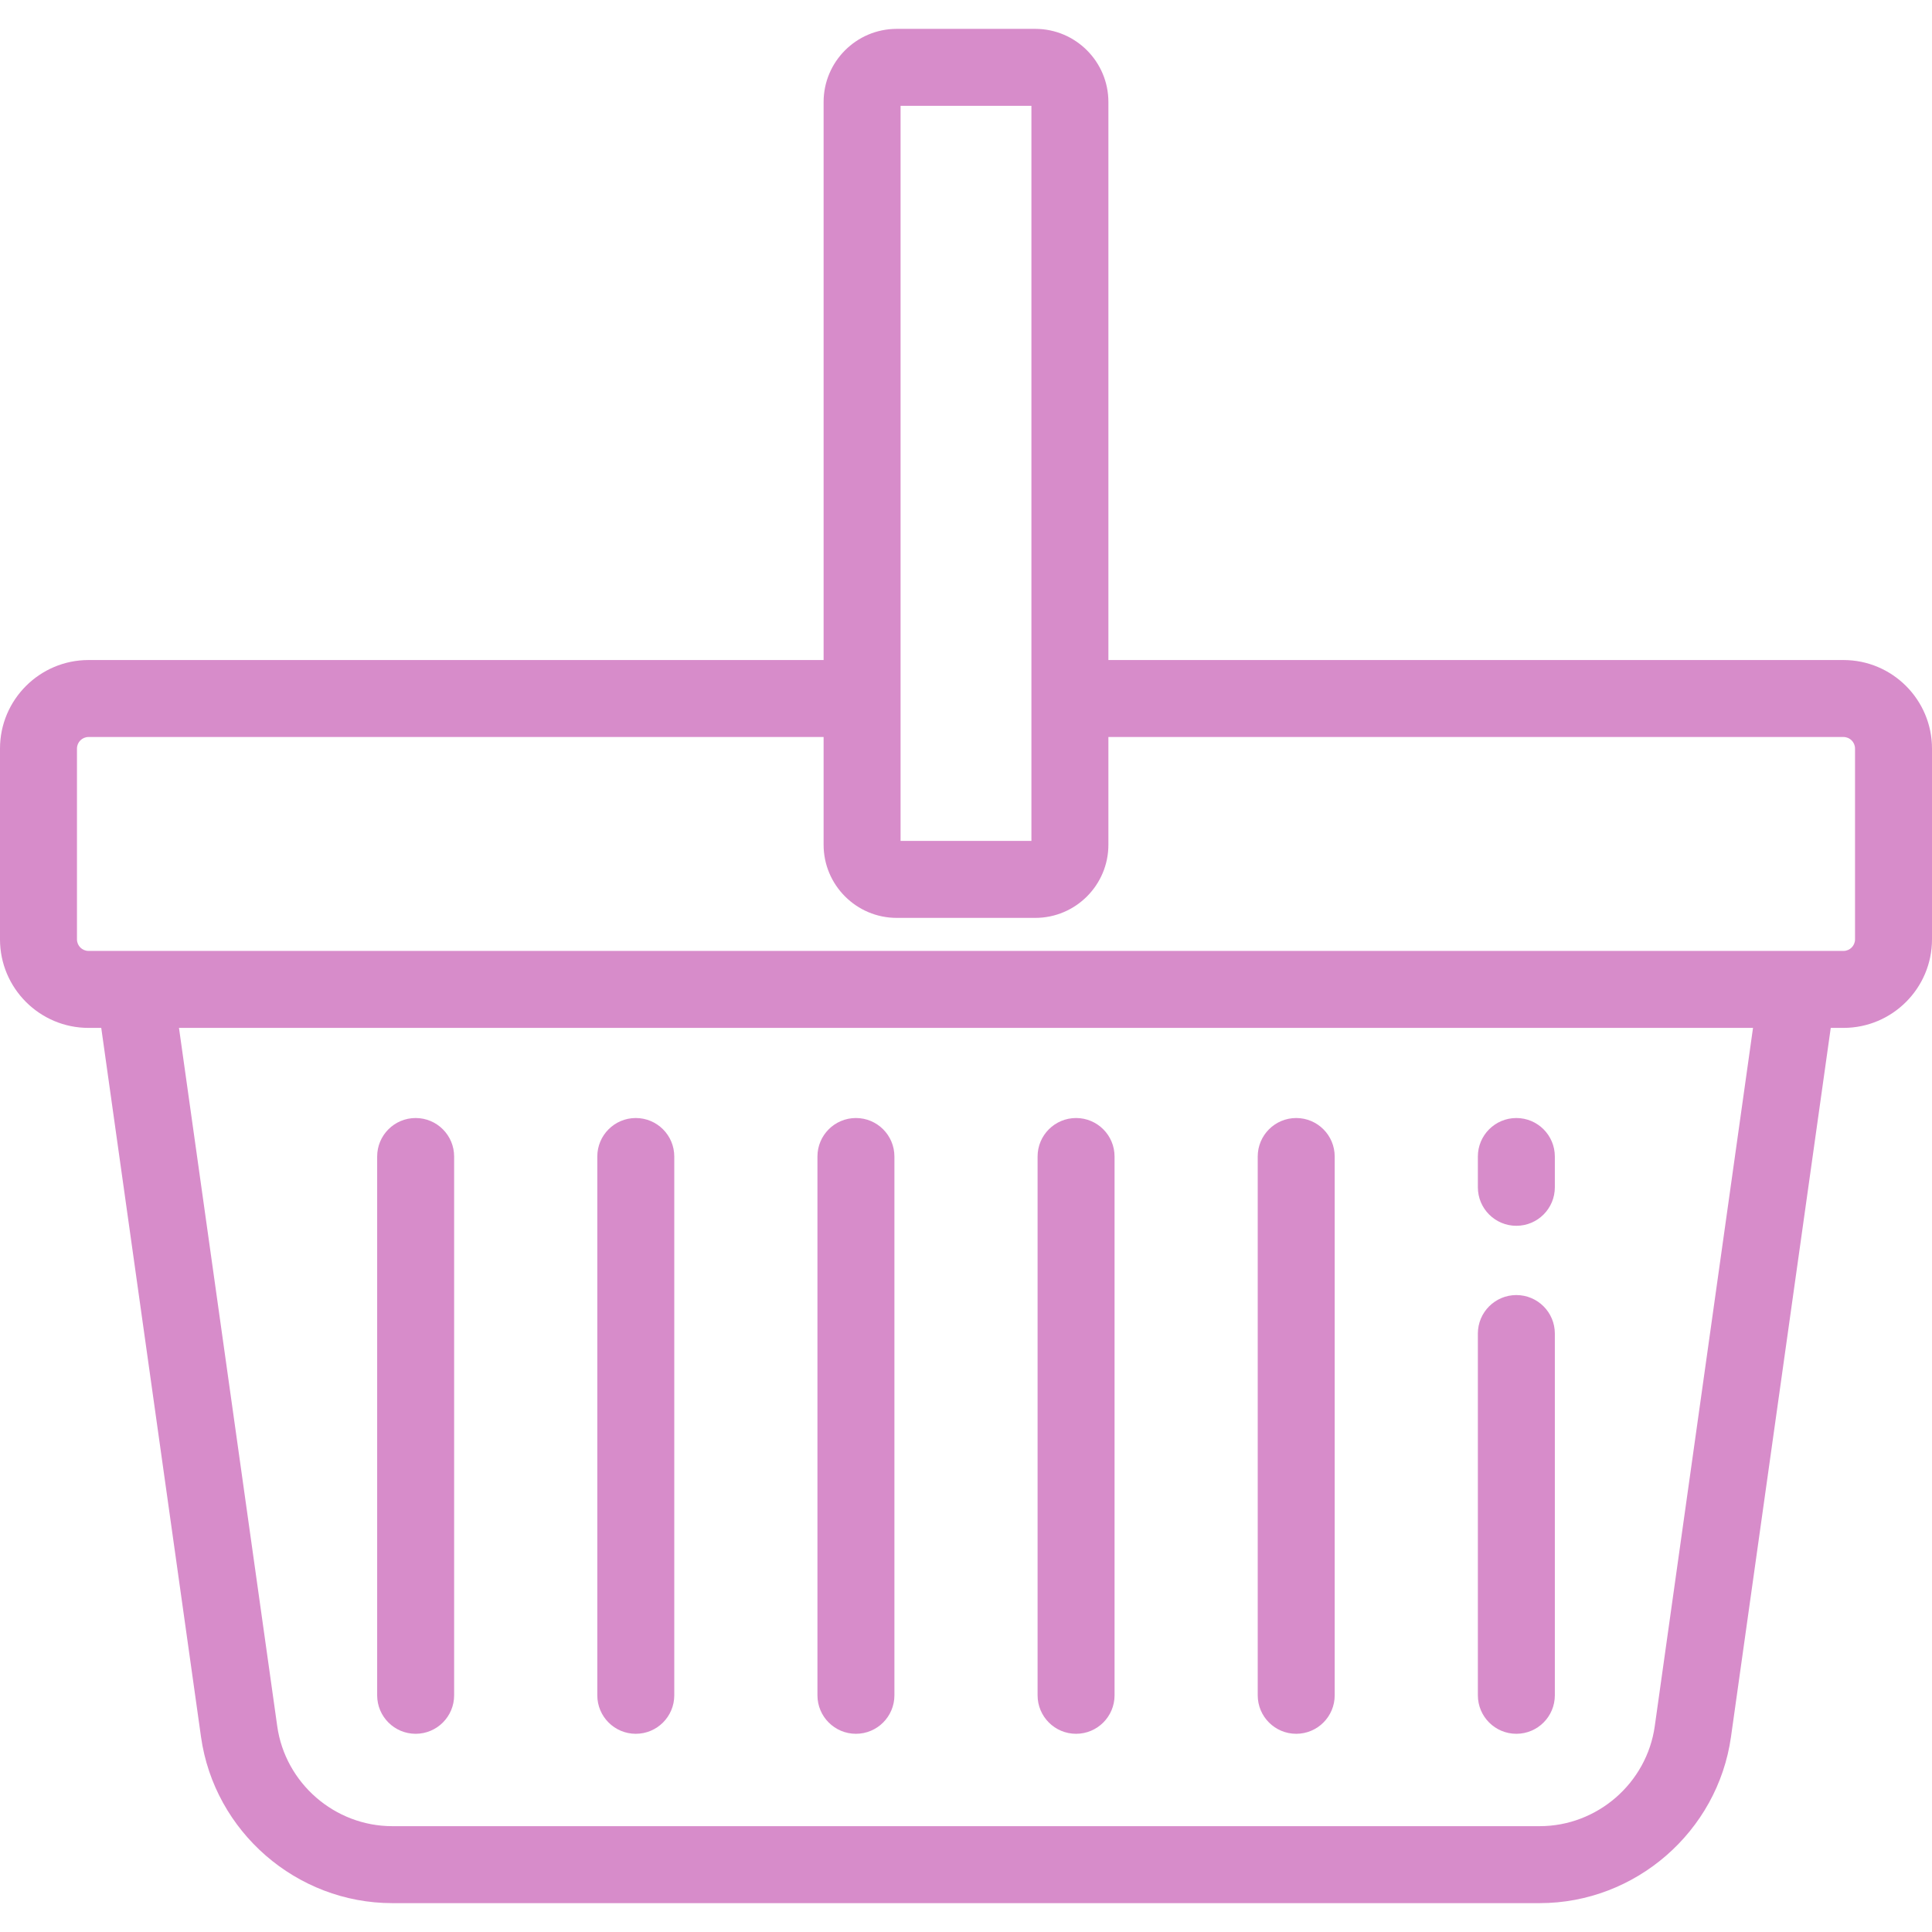
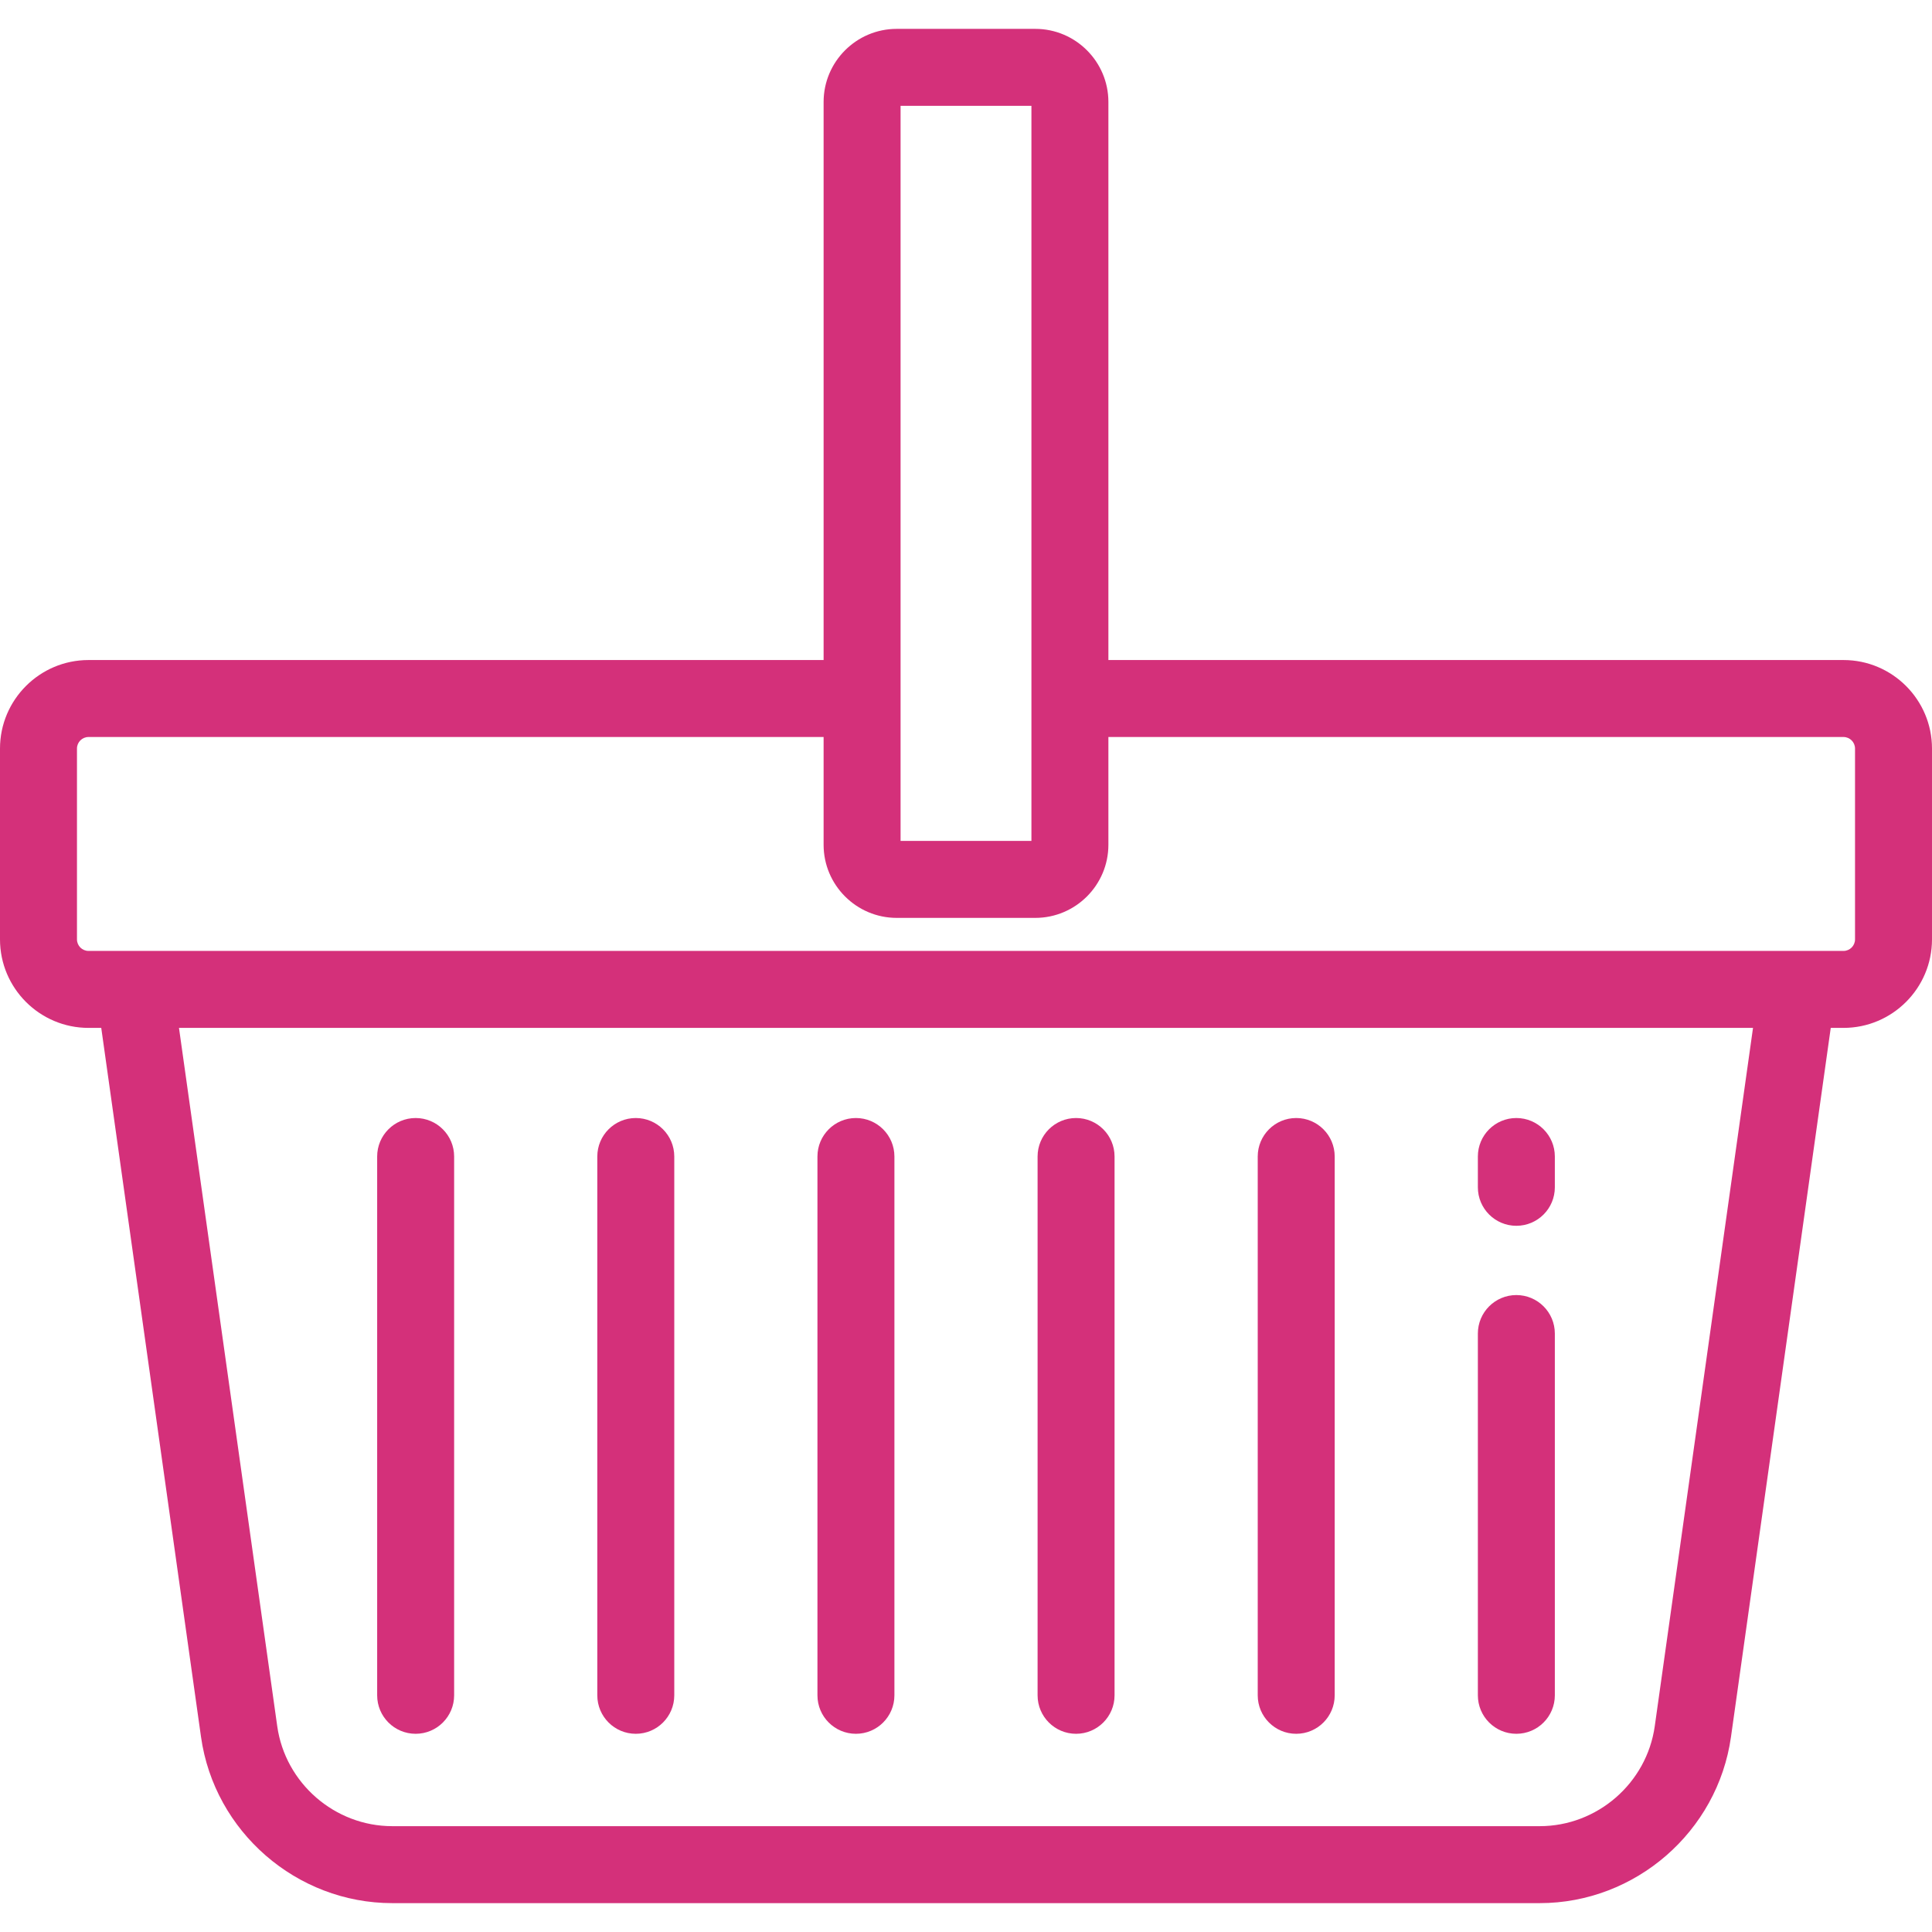
- <svg xmlns="http://www.w3.org/2000/svg" fill="#d78cca" height="800px" width="800px" version="1.1" id="Layer_1" viewBox="0 0 512 512" xml:space="preserve">
+ <svg xmlns="http://www.w3.org/2000/svg" fill="#d4307a" height="800px" width="800px" version="1.1" id="Layer_1" viewBox="0 0 512 512" xml:space="preserve">
  <g>
    <g>
      <path d="M488.542,174.916H293.737V27.028c0-10.686-8.693-19.378-19.378-19.378h-36.717c-10.686,0-19.378,8.693-19.378,19.378    v147.888H23.458C10.524,174.916,0,185.439,0,198.375v50.57c0,12.936,10.524,23.458,23.458,23.458h3.375L53.27,460.293    c3.534,25.117,25.327,44.057,50.691,44.057h304.076c25.365,0,47.157-18.941,50.691-44.057l26.438-187.891h3.375    c12.936,0,23.458-10.523,23.458-23.458v-50.57C512,185.439,501.478,174.916,488.542,174.916z M238.661,28.048h34.677v194.805    h-34.677V28.048z M438.53,457.451c-2.125,15.108-15.235,26.502-30.492,26.502H103.961c-15.257,0-28.366-11.393-30.492-26.502    L47.432,272.402h417.135L438.53,457.451z M491.602,248.944c0,1.687-1.373,3.06-3.06,3.06H23.458c-1.687,0-3.06-1.373-3.06-3.06    v-50.57c0-1.687,1.373-3.06,3.06-3.06h194.805v28.558c0,10.686,8.693,19.378,19.378,19.378h36.717    c10.686,0,19.378-8.693,19.378-19.378v-28.558h194.805c1.687,0,3.06,1.373,3.06,3.06V248.944z" />
    </g>
  </g>
  <g>
    <g>
      <path d="M110.151,296.287c-5.633,0-10.199,4.567-10.199,10.199v142.789c0,5.632,4.566,10.199,10.199,10.199    c5.633,0,10.199-4.567,10.199-10.199V306.486C120.351,300.854,115.784,296.287,110.151,296.287z" />
    </g>
  </g>
  <g>
    <g>
      <path d="M168.491,296.287c-5.633,0-10.199,4.567-10.199,10.199v142.789c0,5.632,4.566,10.199,10.199,10.199    s10.199-4.567,10.199-10.199V306.486C178.69,300.854,174.124,296.287,168.491,296.287z" />
    </g>
  </g>
  <g>
    <g>
      <path d="M226.83,296.287c-5.633,0-10.199,4.567-10.199,10.199v142.789c0,5.632,4.566,10.199,10.199,10.199    c5.633,0,10.199-4.567,10.199-10.199V306.486C237.029,300.854,232.463,296.287,226.83,296.287z" />
    </g>
  </g>
  <g>
    <g>
      <path d="M285.17,296.287c-5.632,0-10.199,4.567-10.199,10.199v142.789c0,5.632,4.566,10.199,10.199,10.199    c5.632,0,10.199-4.567,10.199-10.199V306.486C295.369,300.854,290.802,296.287,285.17,296.287z" />
    </g>
  </g>
  <g>
    <g>
      <path d="M343.509,296.287c-5.632,0-10.199,4.567-10.199,10.199v142.789c0,5.632,4.566,10.199,10.199,10.199    c5.632,0,10.199-4.567,10.199-10.199V306.486C353.708,300.854,349.141,296.287,343.509,296.287z" />
    </g>
  </g>
  <g>
    <g>
      <path d="M401.849,296.287c-5.632,0-10.199,4.567-10.199,10.199v8.164c0,5.632,4.567,10.199,10.199,10.199    c5.632,0,10.199-4.567,10.199-10.199v-8.164C412.048,300.854,407.481,296.287,401.849,296.287z" />
    </g>
  </g>
  <g>
    <g>
      <path d="M401.849,343.204c-5.632,0-10.199,4.567-10.199,10.199v95.871c0,5.632,4.567,10.199,10.199,10.199    c5.632,0,10.199-4.567,10.199-10.199v-95.871C412.048,347.771,407.481,343.204,401.849,343.204z" />
    </g>
  </g>
</svg>
